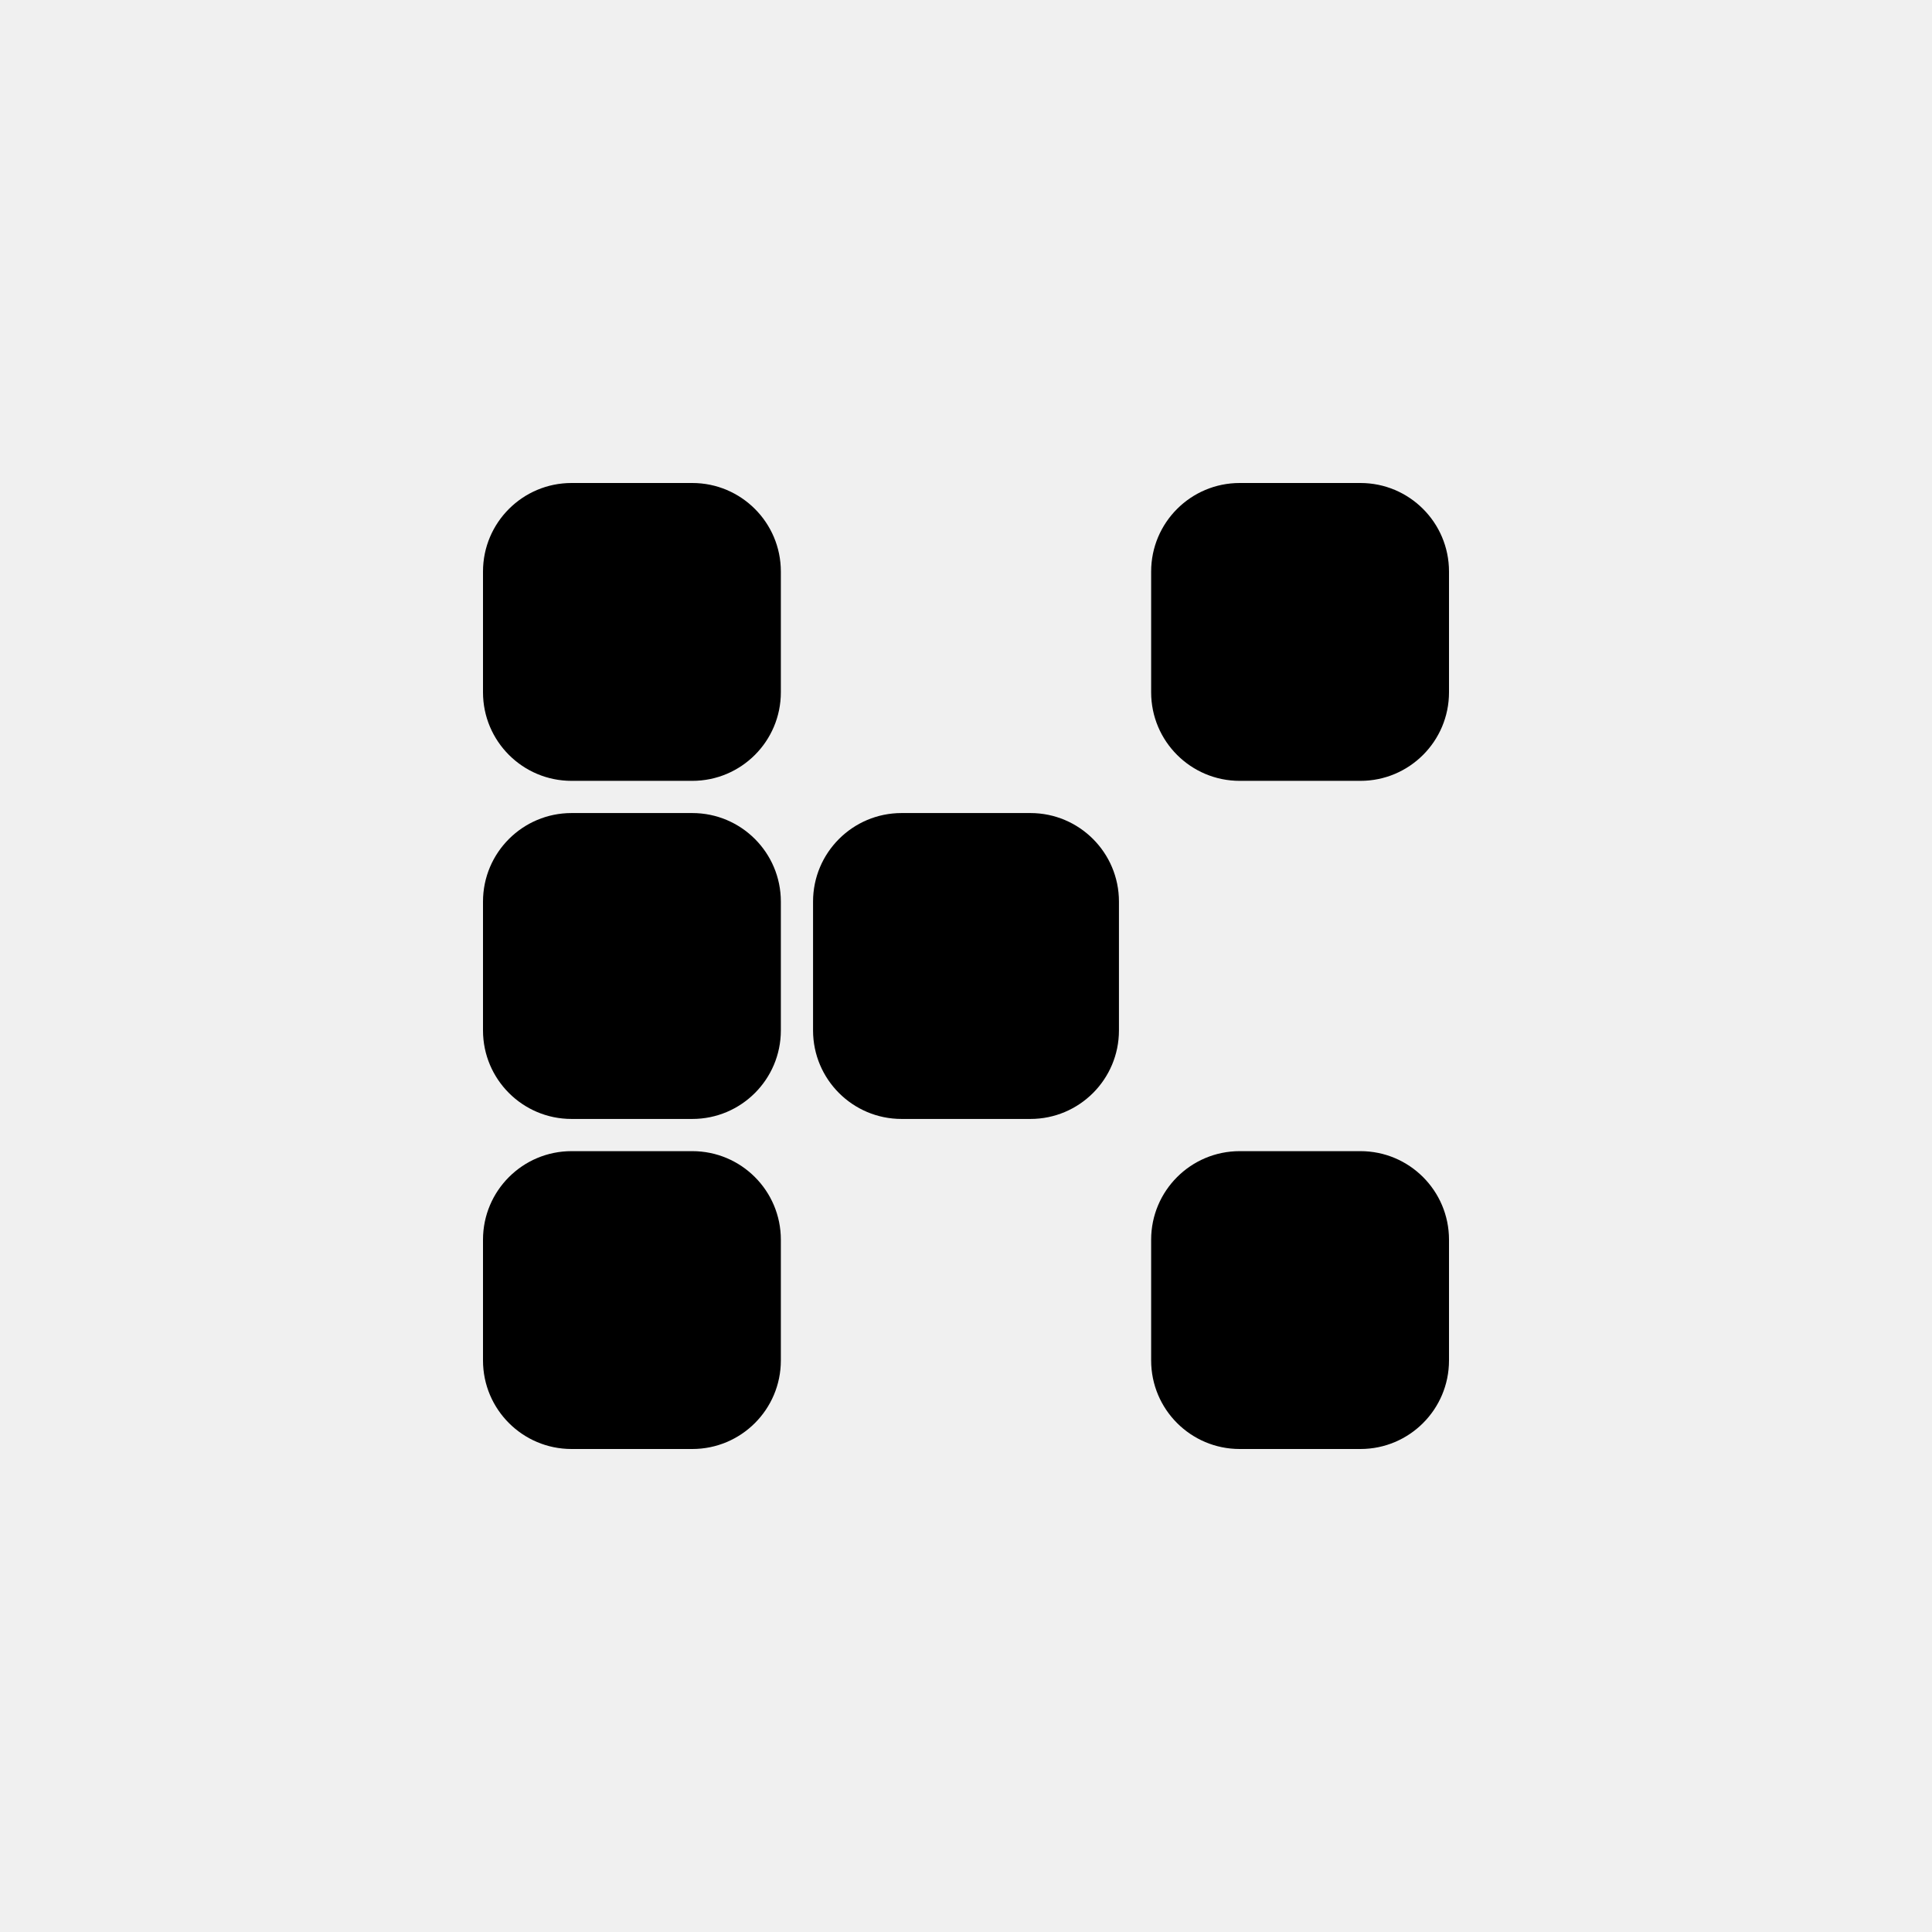
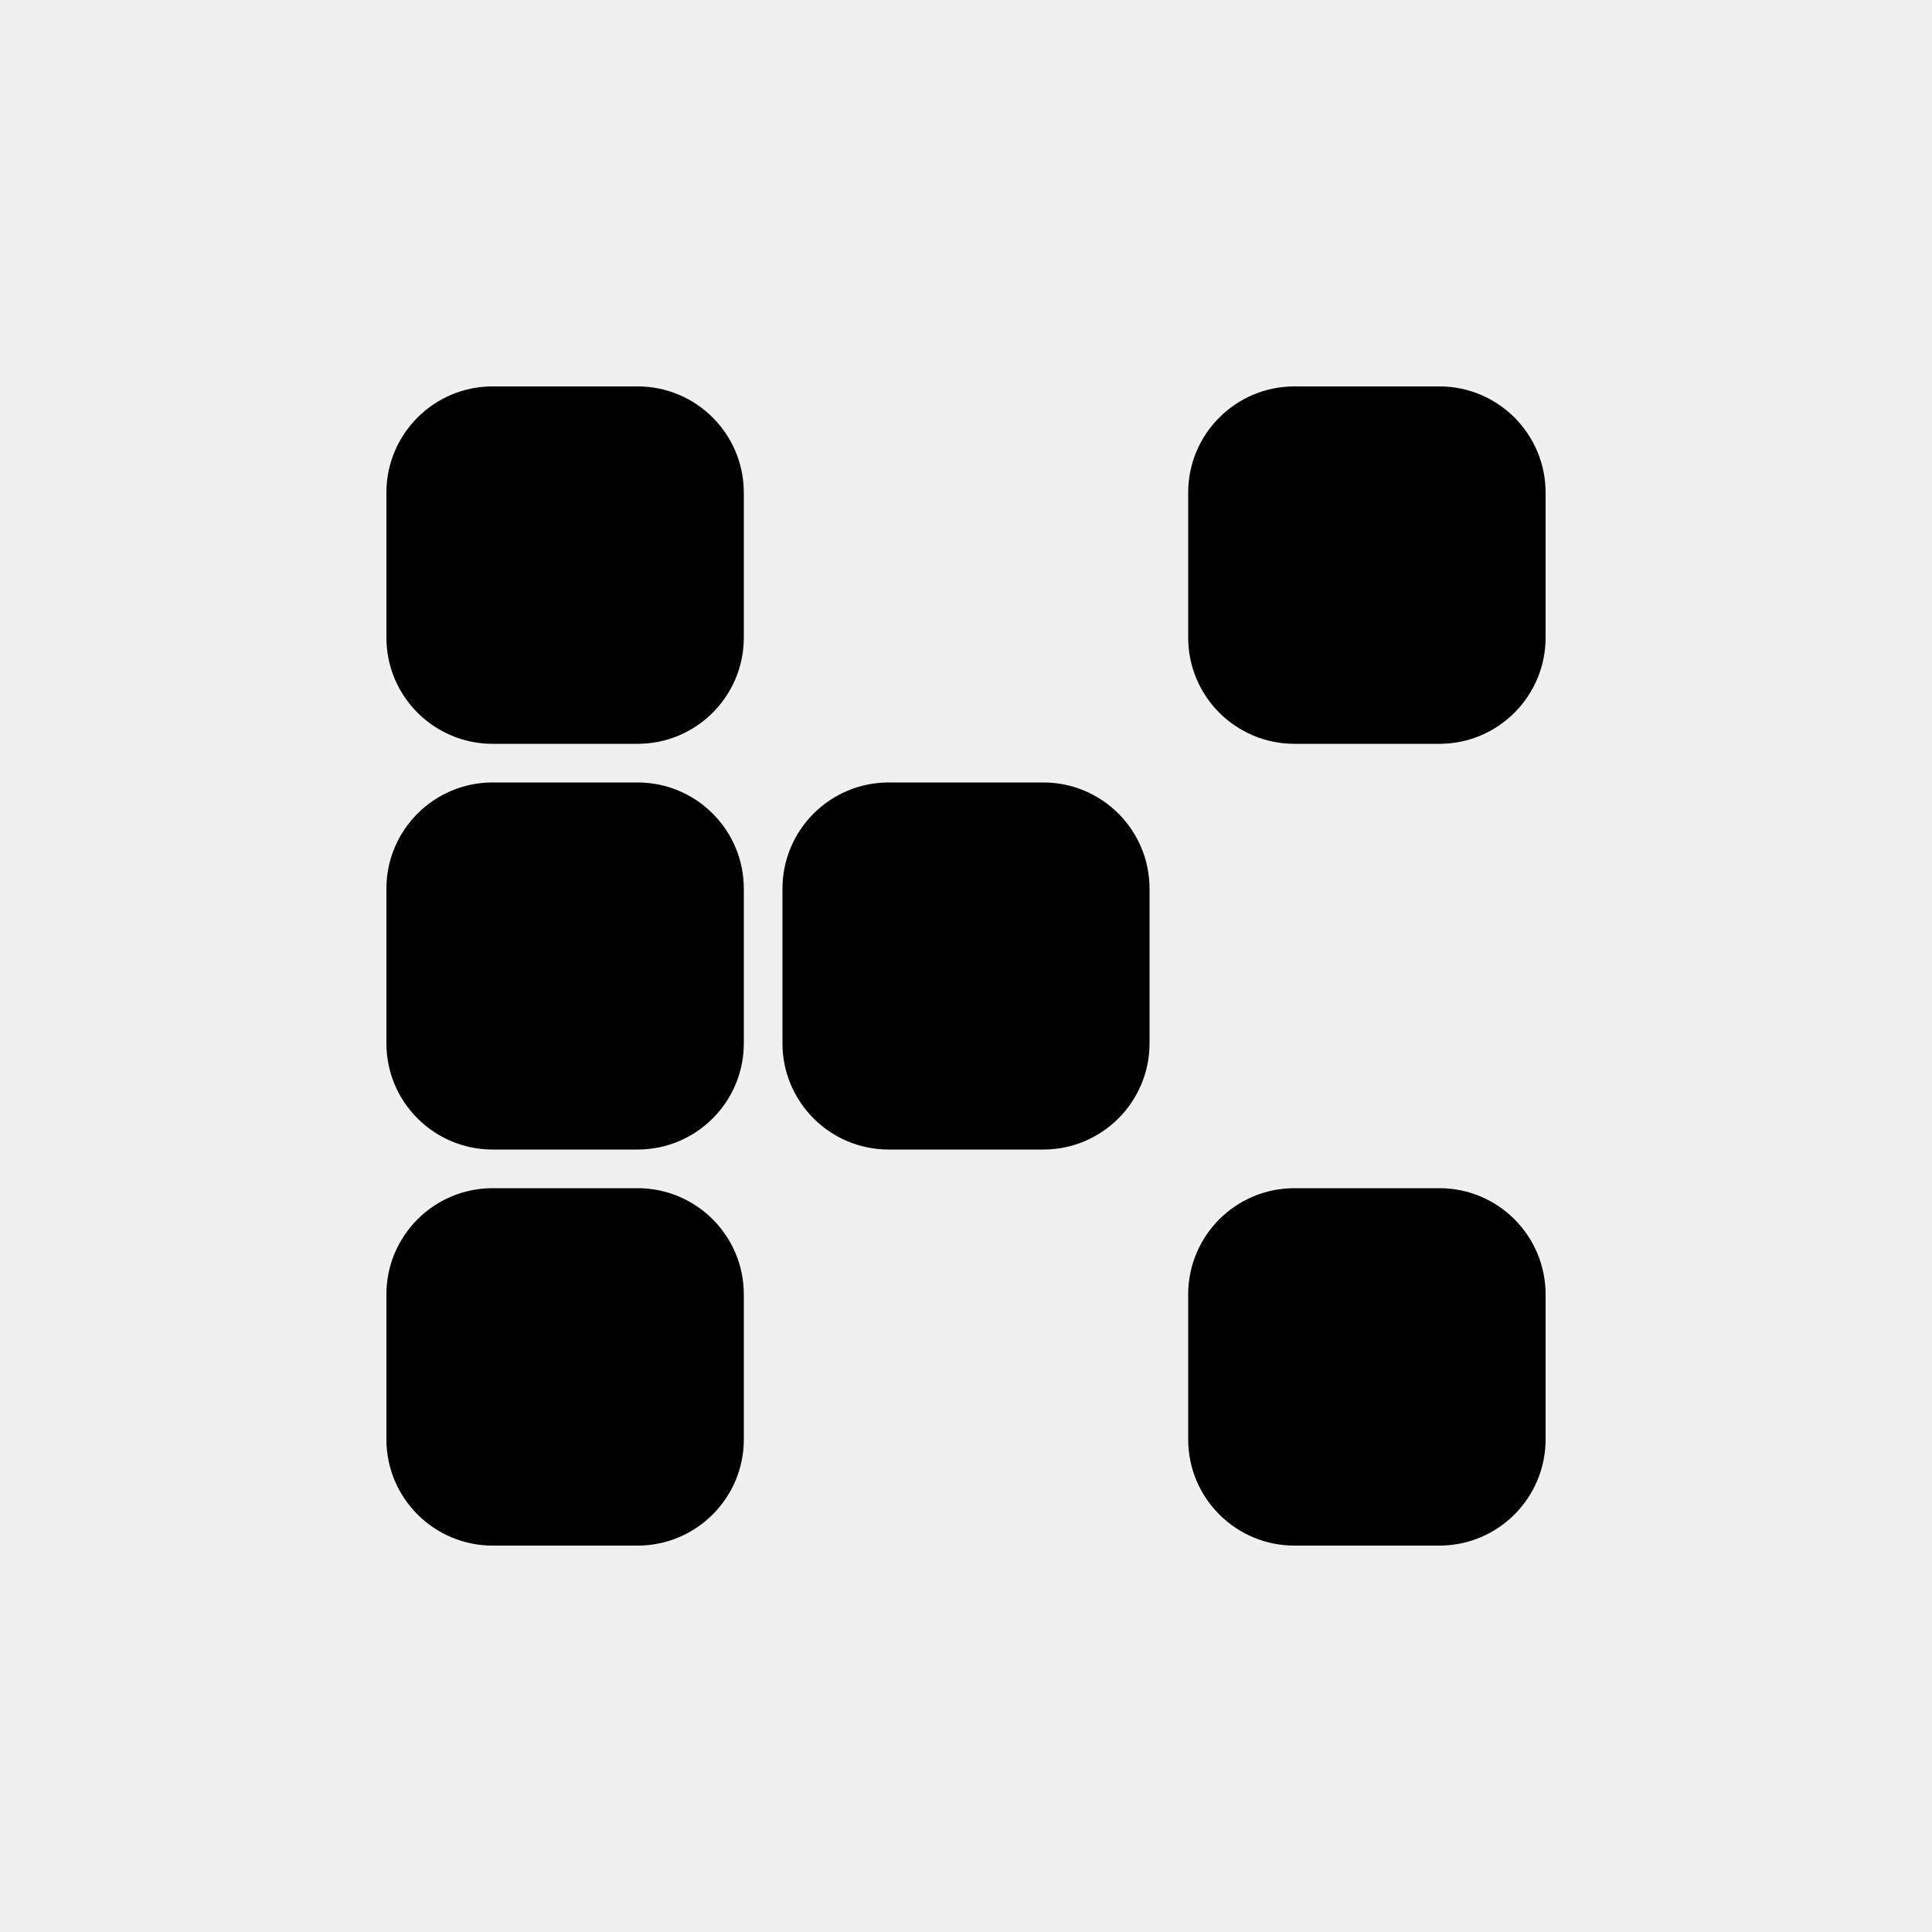
- <svg xmlns="http://www.w3.org/2000/svg" viewBox="0 0 240 240">
+ <svg xmlns="http://www.w3.org/2000/svg" viewBox="0 0 200 200">
  <style>rect{fill:#000}@media (prefers-color-scheme:dark){rect{fill:#fff}}</style>
-   <g transform="translate(60,60)">
+   <g transform="translate(40,40)">
    <rect x="0" y="0" width="37" height="37" rx="11" />
    <rect x="0" y="41" width="37" height="38" rx="11" />
    <rect x="0" y="83" width="37" height="37" rx="11" />
    <rect x="41" y="41" width="38" height="38" rx="11" />
    <rect x="83" y="0" width="37" height="37" rx="11" />
    <rect x="83" y="83" width="37" height="37" rx="11" />
  </g>
</svg>
